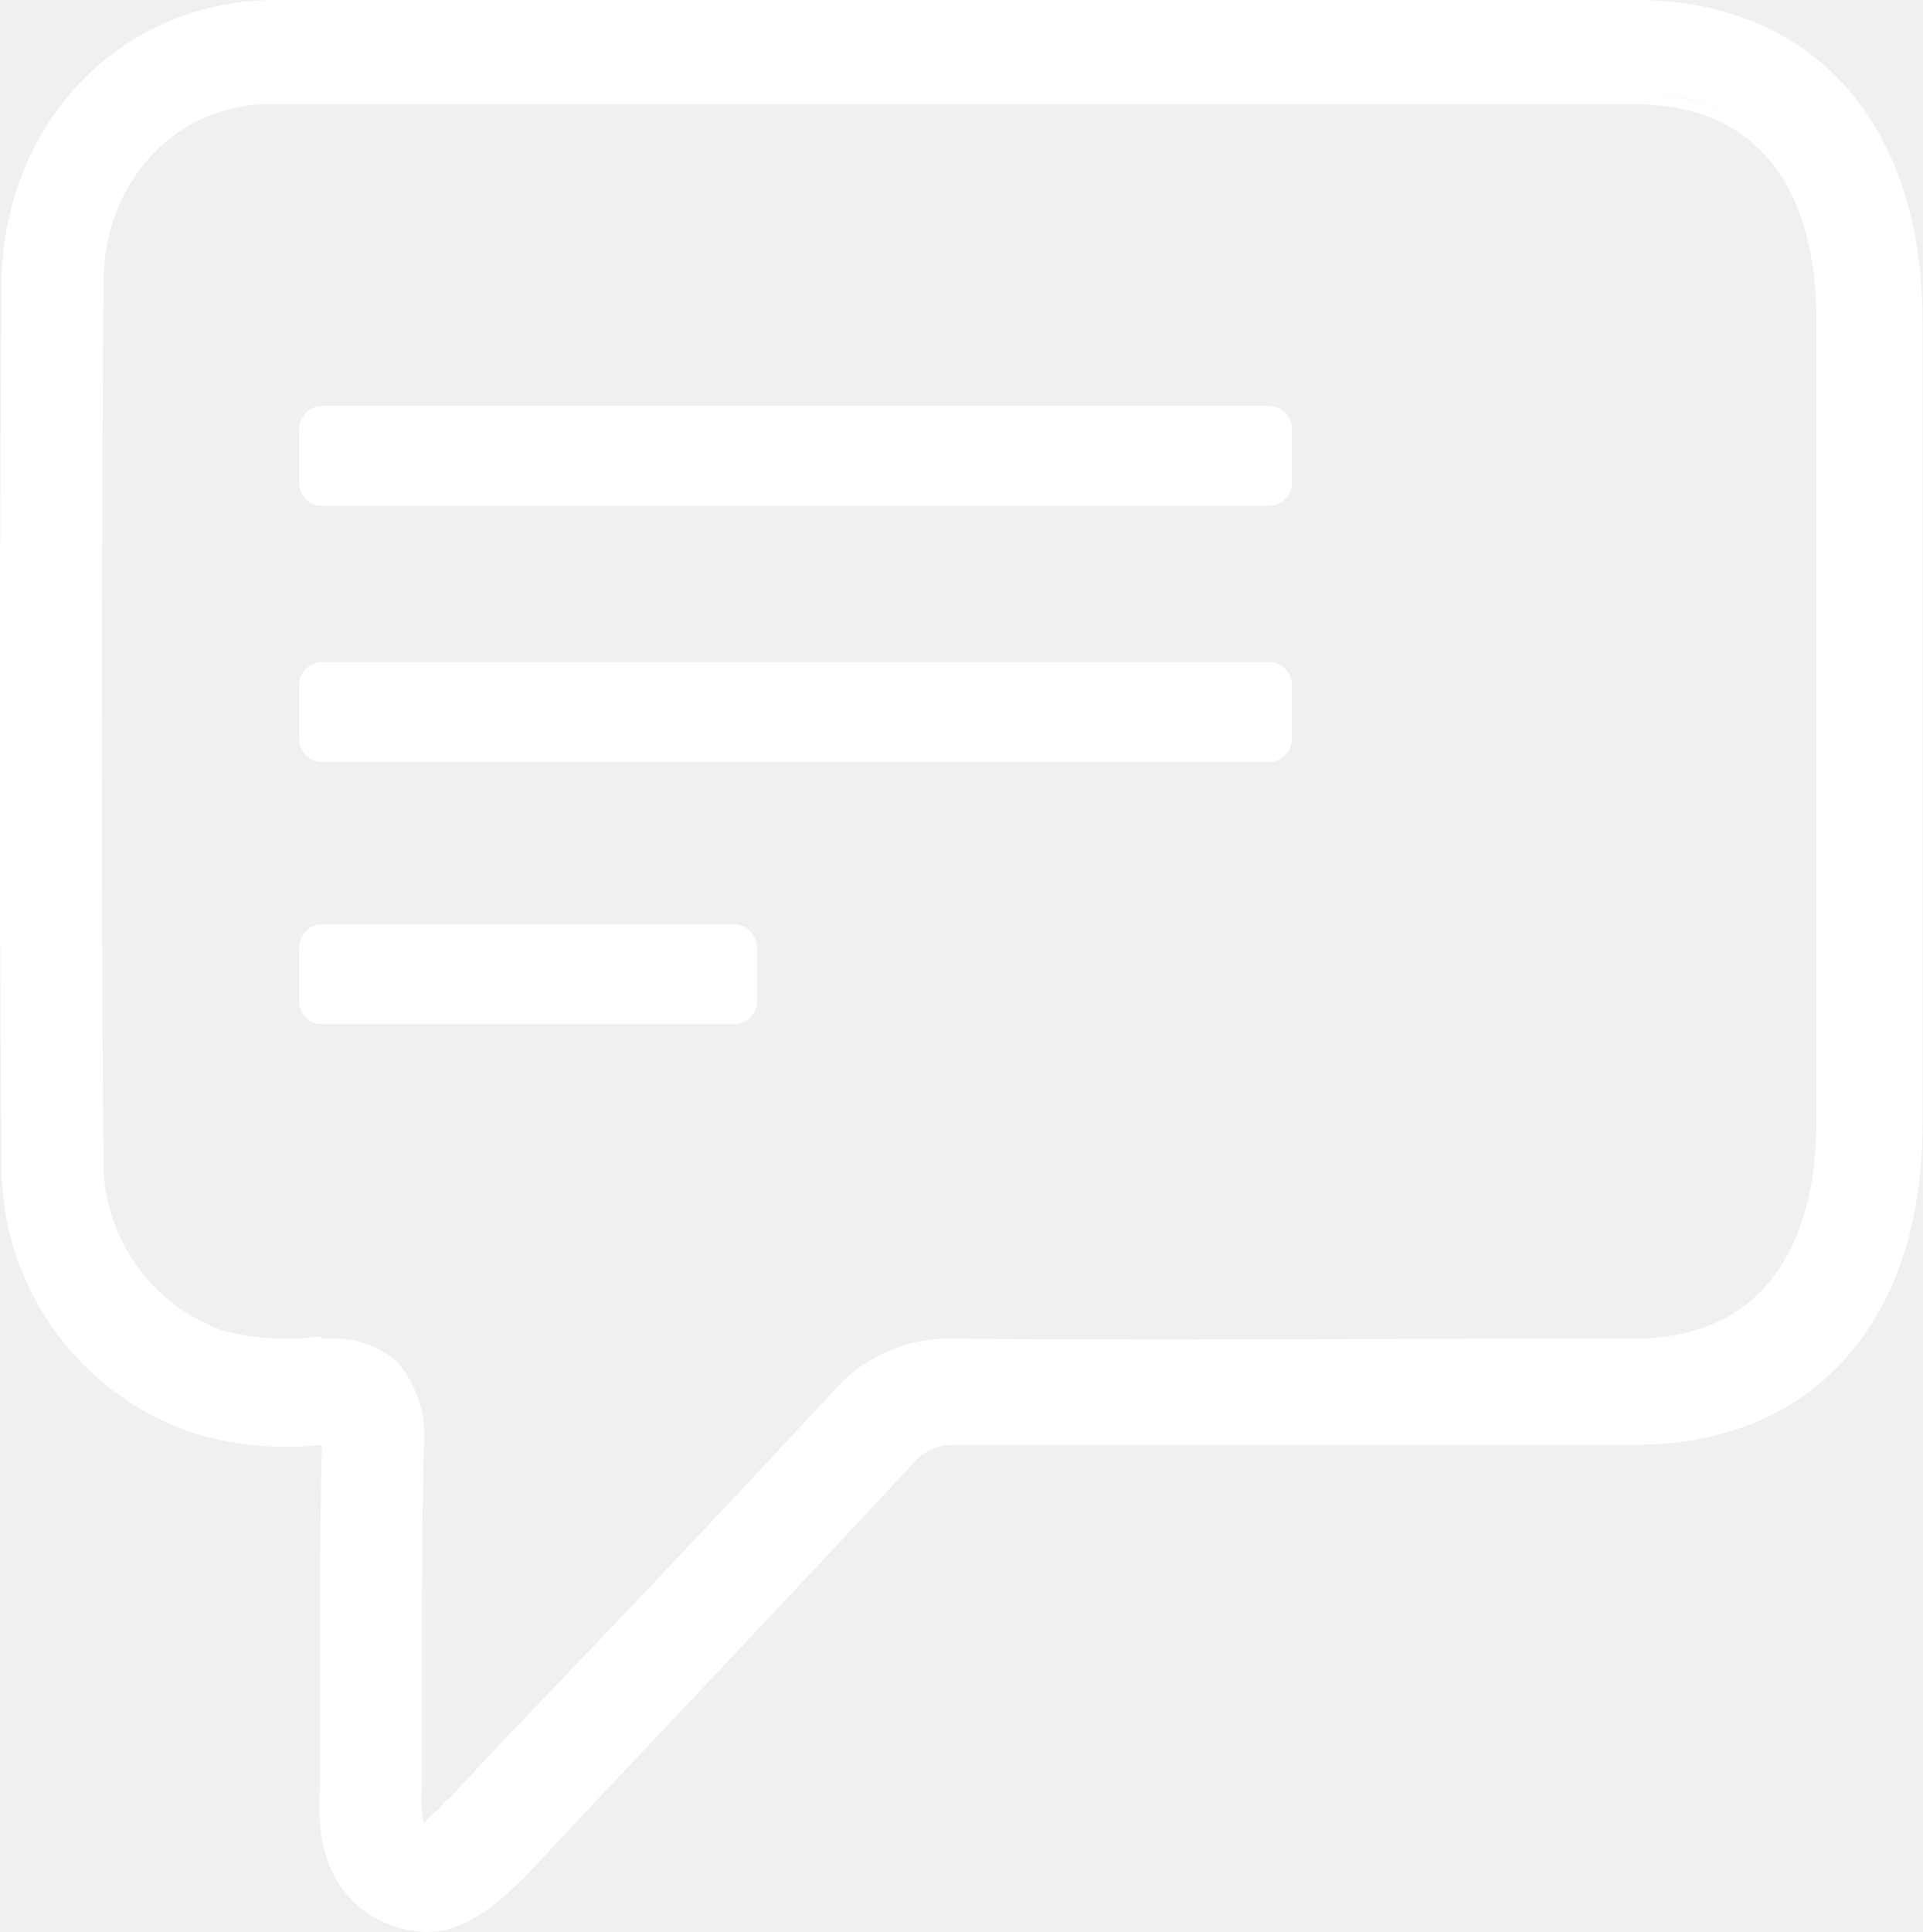
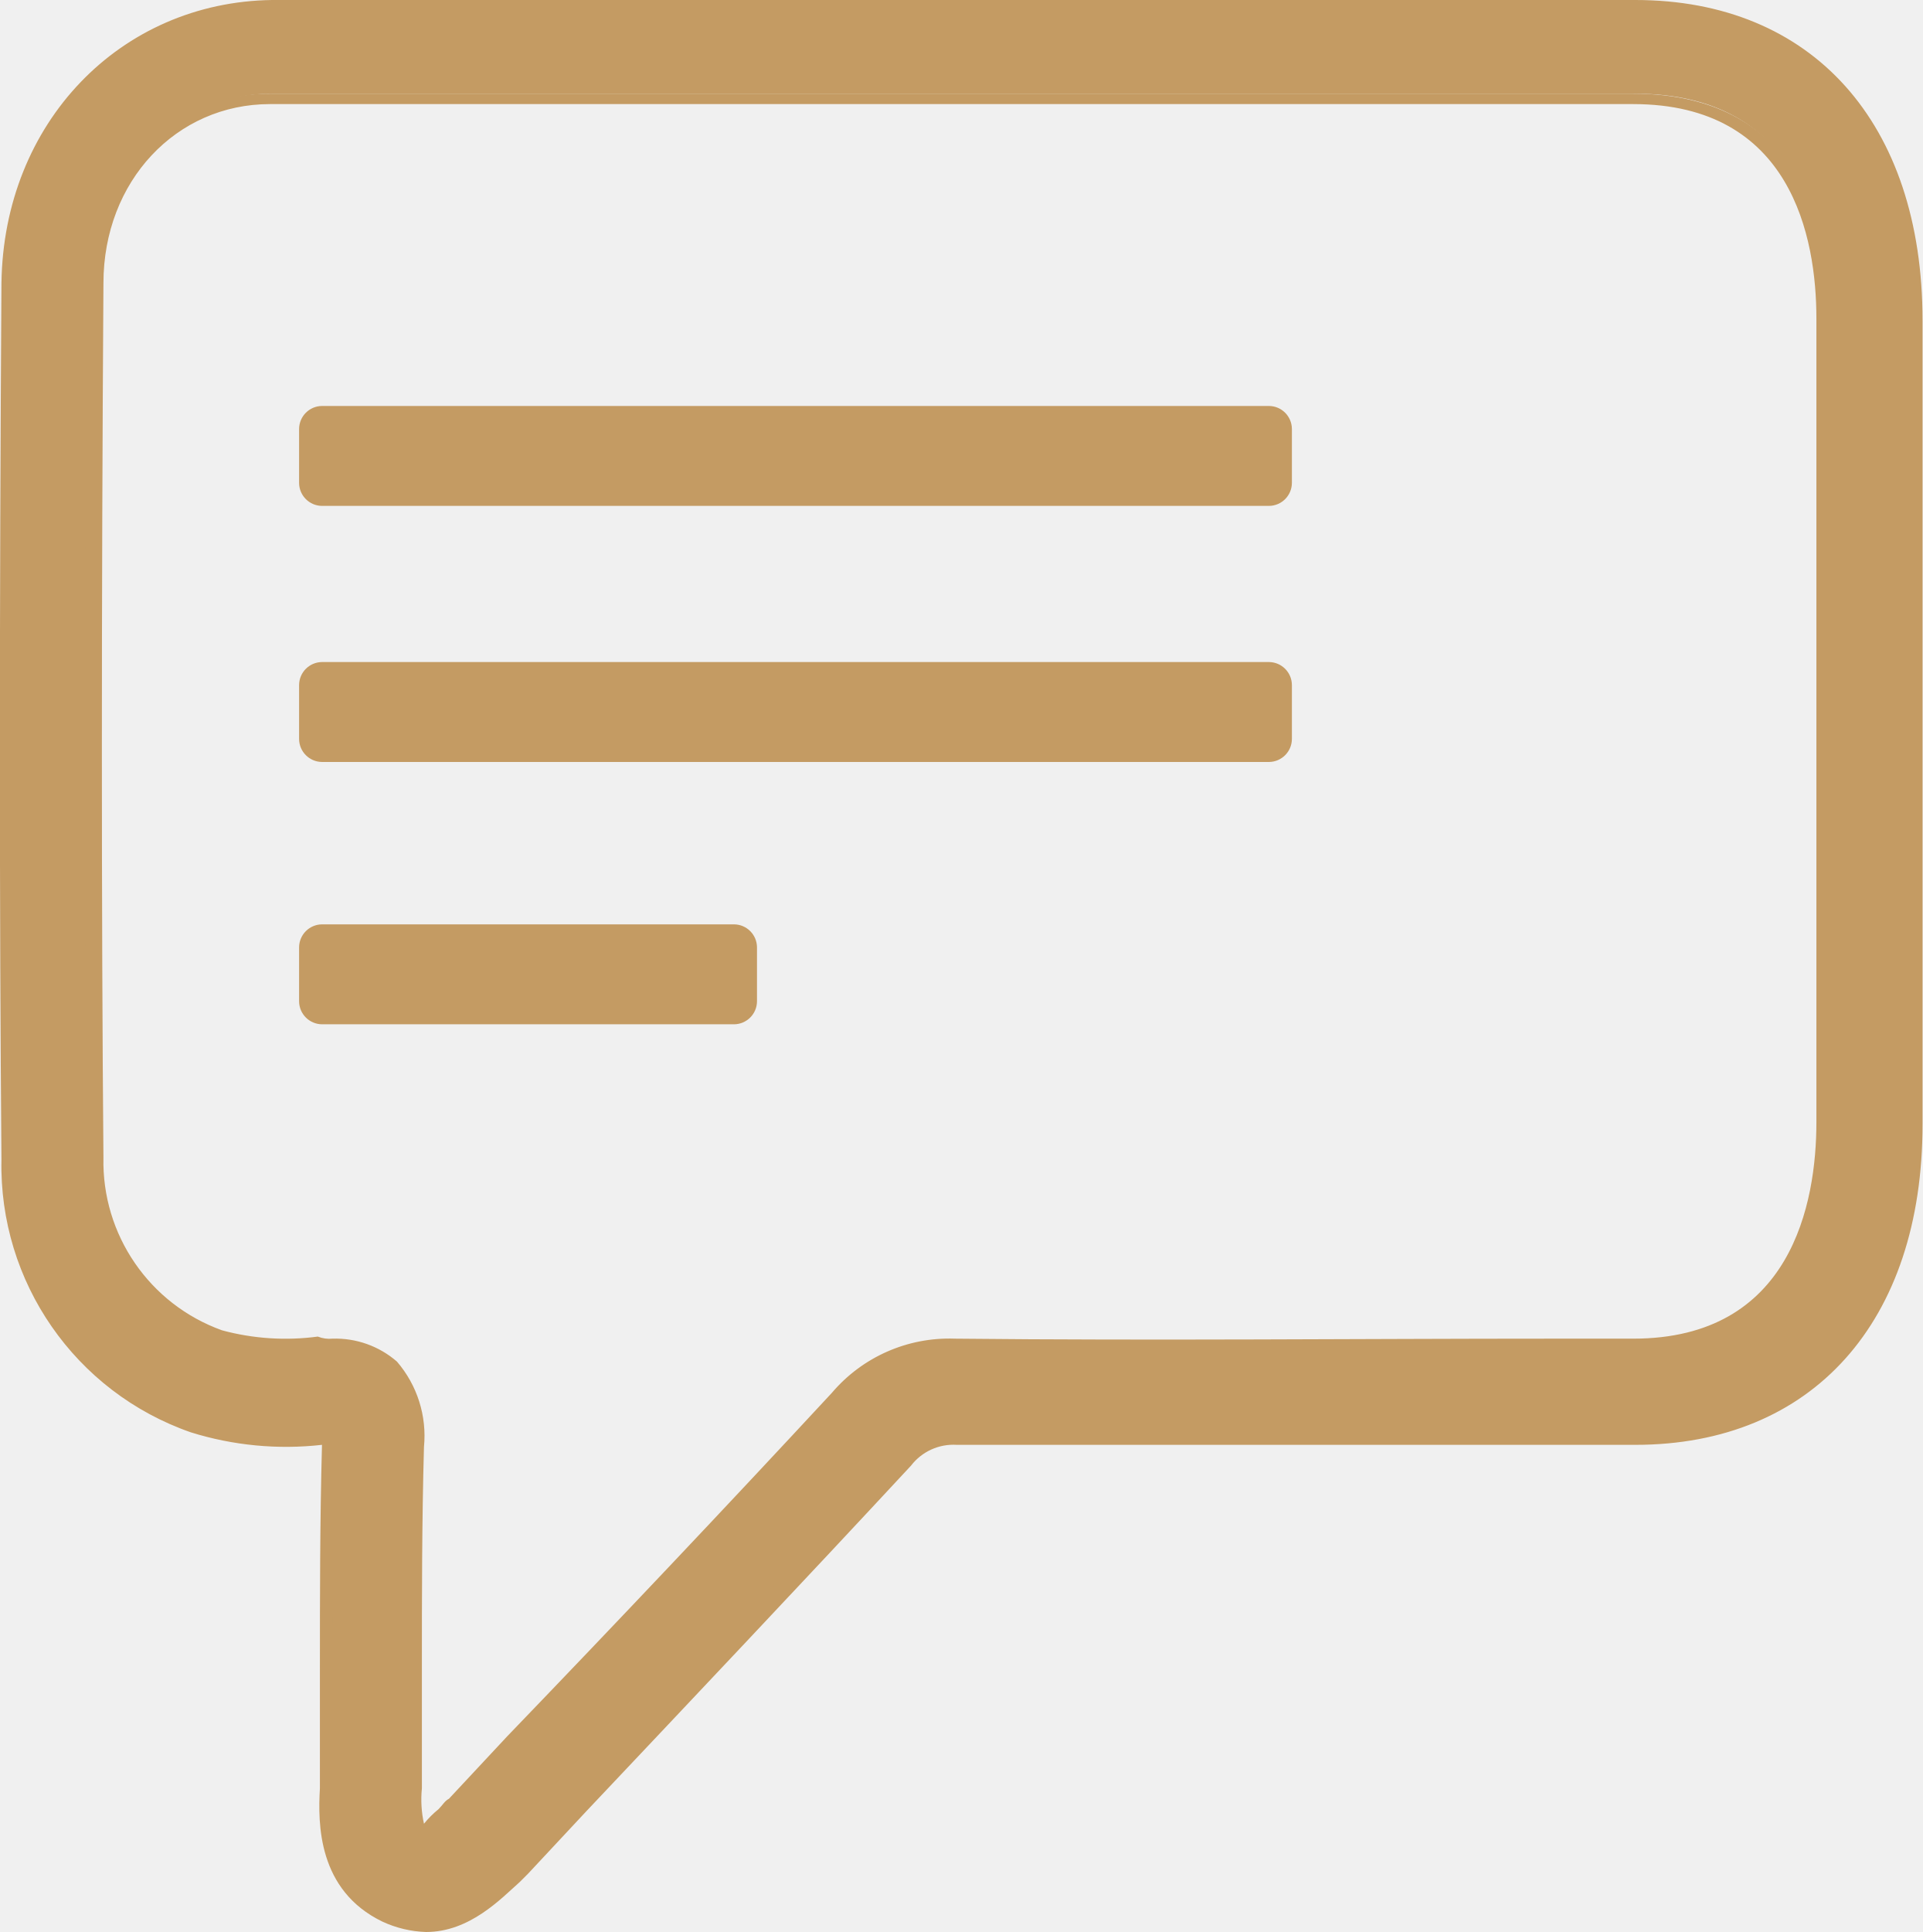
- <svg xmlns="http://www.w3.org/2000/svg" _ngcontent-awi-c20="" version="1.0" height="100%" width="100%" preserveAspectRatio="xMidYMid meet" class="svgDynamic" viewBox="0 0 92.38 92.8" fill="#ffffff">
+ <svg xmlns="http://www.w3.org/2000/svg" _ngcontent-awi-c20="" version="1.0" height="100%" width="100%" preserveAspectRatio="xMidYMid meet" class="svgDynamic" viewBox="0 0 92.38 92.8" fill="#c49b63">
  <path _ngcontent-awi-c20="" d="M74.4,146a3.94,3.94,0,0,1-2-.5c-2.9-1.4-2.8-4.3-2.8-6v-5.7c0-3.6,0-7.2.1-10.9v-.4h-.1a16.34,16.34,0,0,1-6.5-.5,13.46,13.46,0,0,1-8.9-12.7c-.1-11.6-.1-26.8,0-42.1C54.3,59.7,59.7,54,66.9,54h65.5c8.3,0,13.5,5.8,13.5,15h0v38.6c0,9.3-5.2,15-13.4,15H99.9a3.07,3.07,0,0,0-2.5,1.1c-5.2,5.6-10.5,11.2-15.6,16.6l-2.8,3-.4.4C77.7,144.5,76.3,146,74.4,146Zm-4.5-27.7a4.12,4.12,0,0,1,2.9,1,5.2,5.2,0,0,1,1.2,3.9c-.1,3.6-.1,7.2-.1,10.7v5.7c0,1.7.1,2,.4,2.1s.7-.6,1-.9l.5-.5,2.8-3c5.1-5.4,10.4-11,15.6-16.6a7.17,7.17,0,0,1,5.6-2.5h.1c10,.1,20.1,0,30,0h2.6c8,0,9.2-6.8,9.2-10.8V68.8h0c0-4-1.2-10.7-9.2-10.7H67c-4.7,0-8.3,3.9-8.4,8.9-.1,15.3-.1,30.5,0,42a9.12,9.12,0,0,0,6,8.7,12.33,12.33,0,0,0,4.7.3C69.4,118.3,69.7,118.3,69.9,118.3Z" transform="translate(-53.93 -53.6)" />
  <path _ngcontent-awi-c20="" d="M74.4,146.4a5.37,5.37,0,0,1-2.1-.5c-3.1-1.5-3.1-4.7-3-6.4v-5.6c0-3.6,0-7.2.1-10.9h0a15.37,15.37,0,0,1-6.3-.6A13.56,13.56,0,0,1,54,109.3c-.1-11.6-.1-26.8,0-42.1.1-7.7,5.7-13.5,13-13.6h65.5c8.5,0,13.8,5.9,13.8,15.4v38.6c0,9.5-5.3,15.4-13.8,15.4H99.9a2.57,2.57,0,0,0-2.2,1c-5.2,5.6-10.5,11.2-15.6,16.6l-2.8,3-.4.4C78,144.8,76.5,146.4,74.4,146.4ZM70,122.2v.9c-.1,3.6-.1,7.3-.1,10.9v5.7c0,1.8,0,4.4,2.6,5.7a3.92,3.92,0,0,0,1.8.4c1.8,0,3.1-1.5,3.8-2.2l.4-.4,2.8-3c5.1-5.4,10.4-11,15.6-16.6a3.21,3.21,0,0,1,2.8-1.2c9.6.1,19.4,0,28.8,0h3.8c8,0,13-5.6,13.1-14.7V69.1c0-9-5-14.6-13.1-14.6H66.8c-6.9,0-12.2,5.5-12.3,12.8-.2,15.3-.1,30.5,0,42.1a12.9,12.9,0,0,0,8.6,12.4,13.74,13.74,0,0,0,6.3.5Zm4.2,19.9h0c-.7-.3-.7-.8-.7-2.5v-5.7c0-3.5,0-7.1.1-10.7,0-1.2,0-2.6-1.1-3.6a3.57,3.57,0,0,0-2.6-.9h-.7a13.39,13.39,0,0,1-4.9-.3,9.32,9.32,0,0,1-6.2-9c-.1-11.6-.1-26.8,0-42,.1-5.3,3.8-9.3,8.8-9.3h65.5c8.3,0,9.6,7,9.6,11.1h0v38.6c0,4.2-1.2,11.1-9.5,11.1H99.9a6.68,6.68,0,0,0-5.4,2.4c-5.1,5.5-10.4,11.1-15.5,16.5l-2.9,3-.5.5c-.6.7-.9,1-1.2,1Zm-4.3-24.2A4.5,4.5,0,0,1,73,119a5.46,5.46,0,0,1,1.3,4.1c-.1,3.6-.1,7.2-.1,10.7v5.7a5.39,5.39,0,0,0,.1,1.7,4.62,4.62,0,0,1,.7-.7c.2-.2.3-.4.5-.5l2.8-3c5.2-5.4,10.5-11,15.6-16.5a7.4,7.4,0,0,1,5.9-2.6c9.7.1,19.4,0,28.8,0h3.8c7.6,0,8.8-6.5,8.8-10.4V68.9h0c0-3.9-1.2-10.3-8.8-10.3H66.9c-4.5,0-8,3.7-8,8.6-.1,15.2-.1,30.5,0,42a8.61,8.61,0,0,0,5.7,8.3,11.69,11.69,0,0,0,4.6.3A1.48,1.48,0,0,0,69.9,117.9Z" transform="translate(-53.93 -53.6)" />
  <path _ngcontent-awi-c20="" d="M114.9,89.8H69.4a.68.68,0,0,1-.7-.7V86.5a.68.68,0,0,1,.7-.7h45.5a.68.68,0,0,1,.7.7v2.6a.68.68,0,0,1-.7.7" transform="translate(-53.93 -53.6)" />
  <path _ngcontent-awi-c20="" d="M114.9,90.2H69.4a1.11,1.11,0,0,1-1.1-1.1V86.5a1.11,1.11,0,0,1,1.1-1.1h45.5a1.11,1.11,0,0,1,1.1,1.1v2.6A1.11,1.11,0,0,1,114.9,90.2ZM69.4,86.1a.43.43,0,0,0-.4.4v2.6a.43.43,0,0,0,.4.4h45.5a.43.43,0,0,0,.4-.4V86.5a.43.43,0,0,0-.4-.4Z" transform="translate(-53.93 -53.6)" />
  <path _ngcontent-awi-c20="" d="M114.9,77.5H69.4a.68.68,0,0,1-.7-.7V74.2a.68.68,0,0,1,.7-.7h45.5a.68.68,0,0,1,.7.7v2.6a.68.68,0,0,1-.7.7" transform="translate(-53.93 -53.6)" />
  <path _ngcontent-awi-c20="" d="M114.9,77.9H69.4a1.11,1.11,0,0,1-1.1-1.1V74.2a1.11,1.11,0,0,1,1.1-1.1h45.5a1.11,1.11,0,0,1,1.1,1.1v2.6A1.11,1.11,0,0,1,114.9,77.9ZM69.4,73.8a.43.43,0,0,0-.4.4v2.6a.43.43,0,0,0,.4.4h45.5a.43.43,0,0,0,.4-.4V74.2a.43.43,0,0,0-.4-.4Z" transform="translate(-53.93 -53.6)" />
  <path _ngcontent-awi-c20="" d="M89.2,102.4H69.4a.68.68,0,0,1-.7-.7V99.1a.68.68,0,0,1,.7-.7H89.2a.68.68,0,0,1,.7.7v2.6c.1.4-.3.7-.7.7" transform="translate(-53.93 -53.6)" />
  <path _ngcontent-awi-c20="" d="M89.2,102.8H69.4a1.11,1.11,0,0,1-1.1-1.1V99.1A1.11,1.11,0,0,1,69.4,98H89.2a1.11,1.11,0,0,1,1.1,1.1v2.6A1.11,1.11,0,0,1,89.2,102.8ZM69.4,98.7a.43.43,0,0,0-.4.4v2.6a.43.43,0,0,0,.4.4H89.2a.43.43,0,0,0,.4-.4V99.1a.43.43,0,0,0-.4-.4Z" transform="translate(-53.93 -53.6)" />
</svg>
